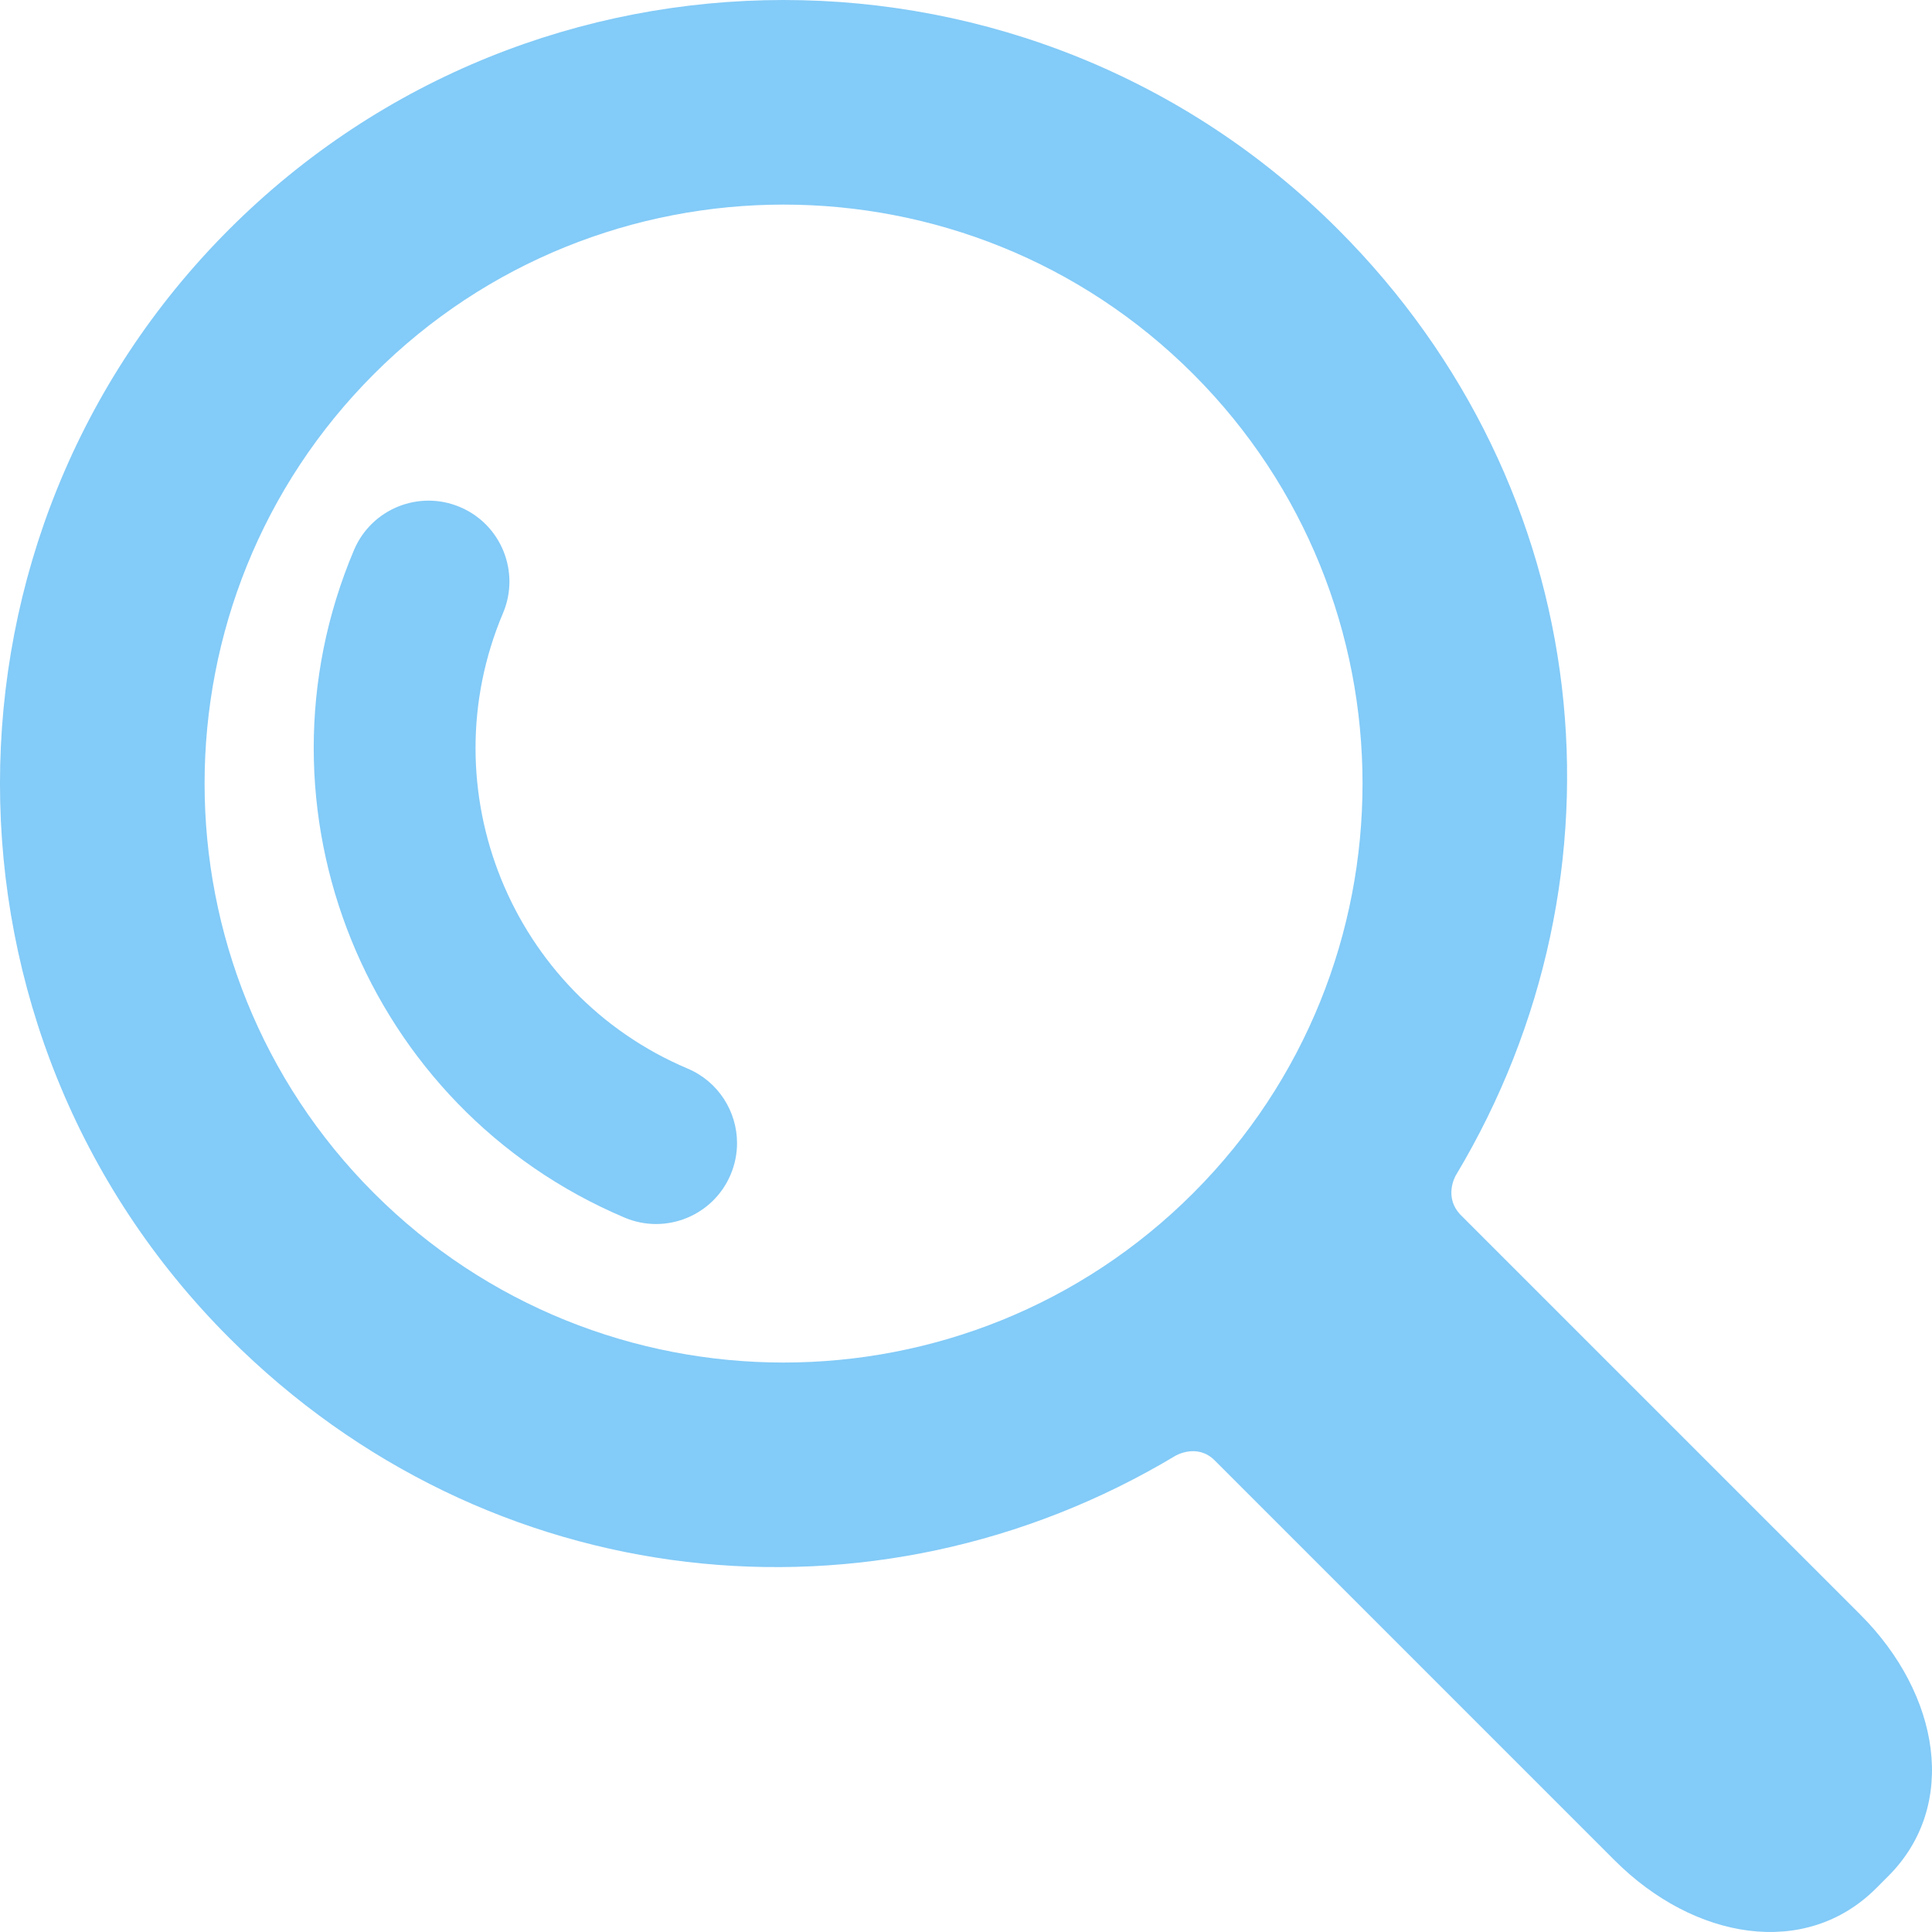
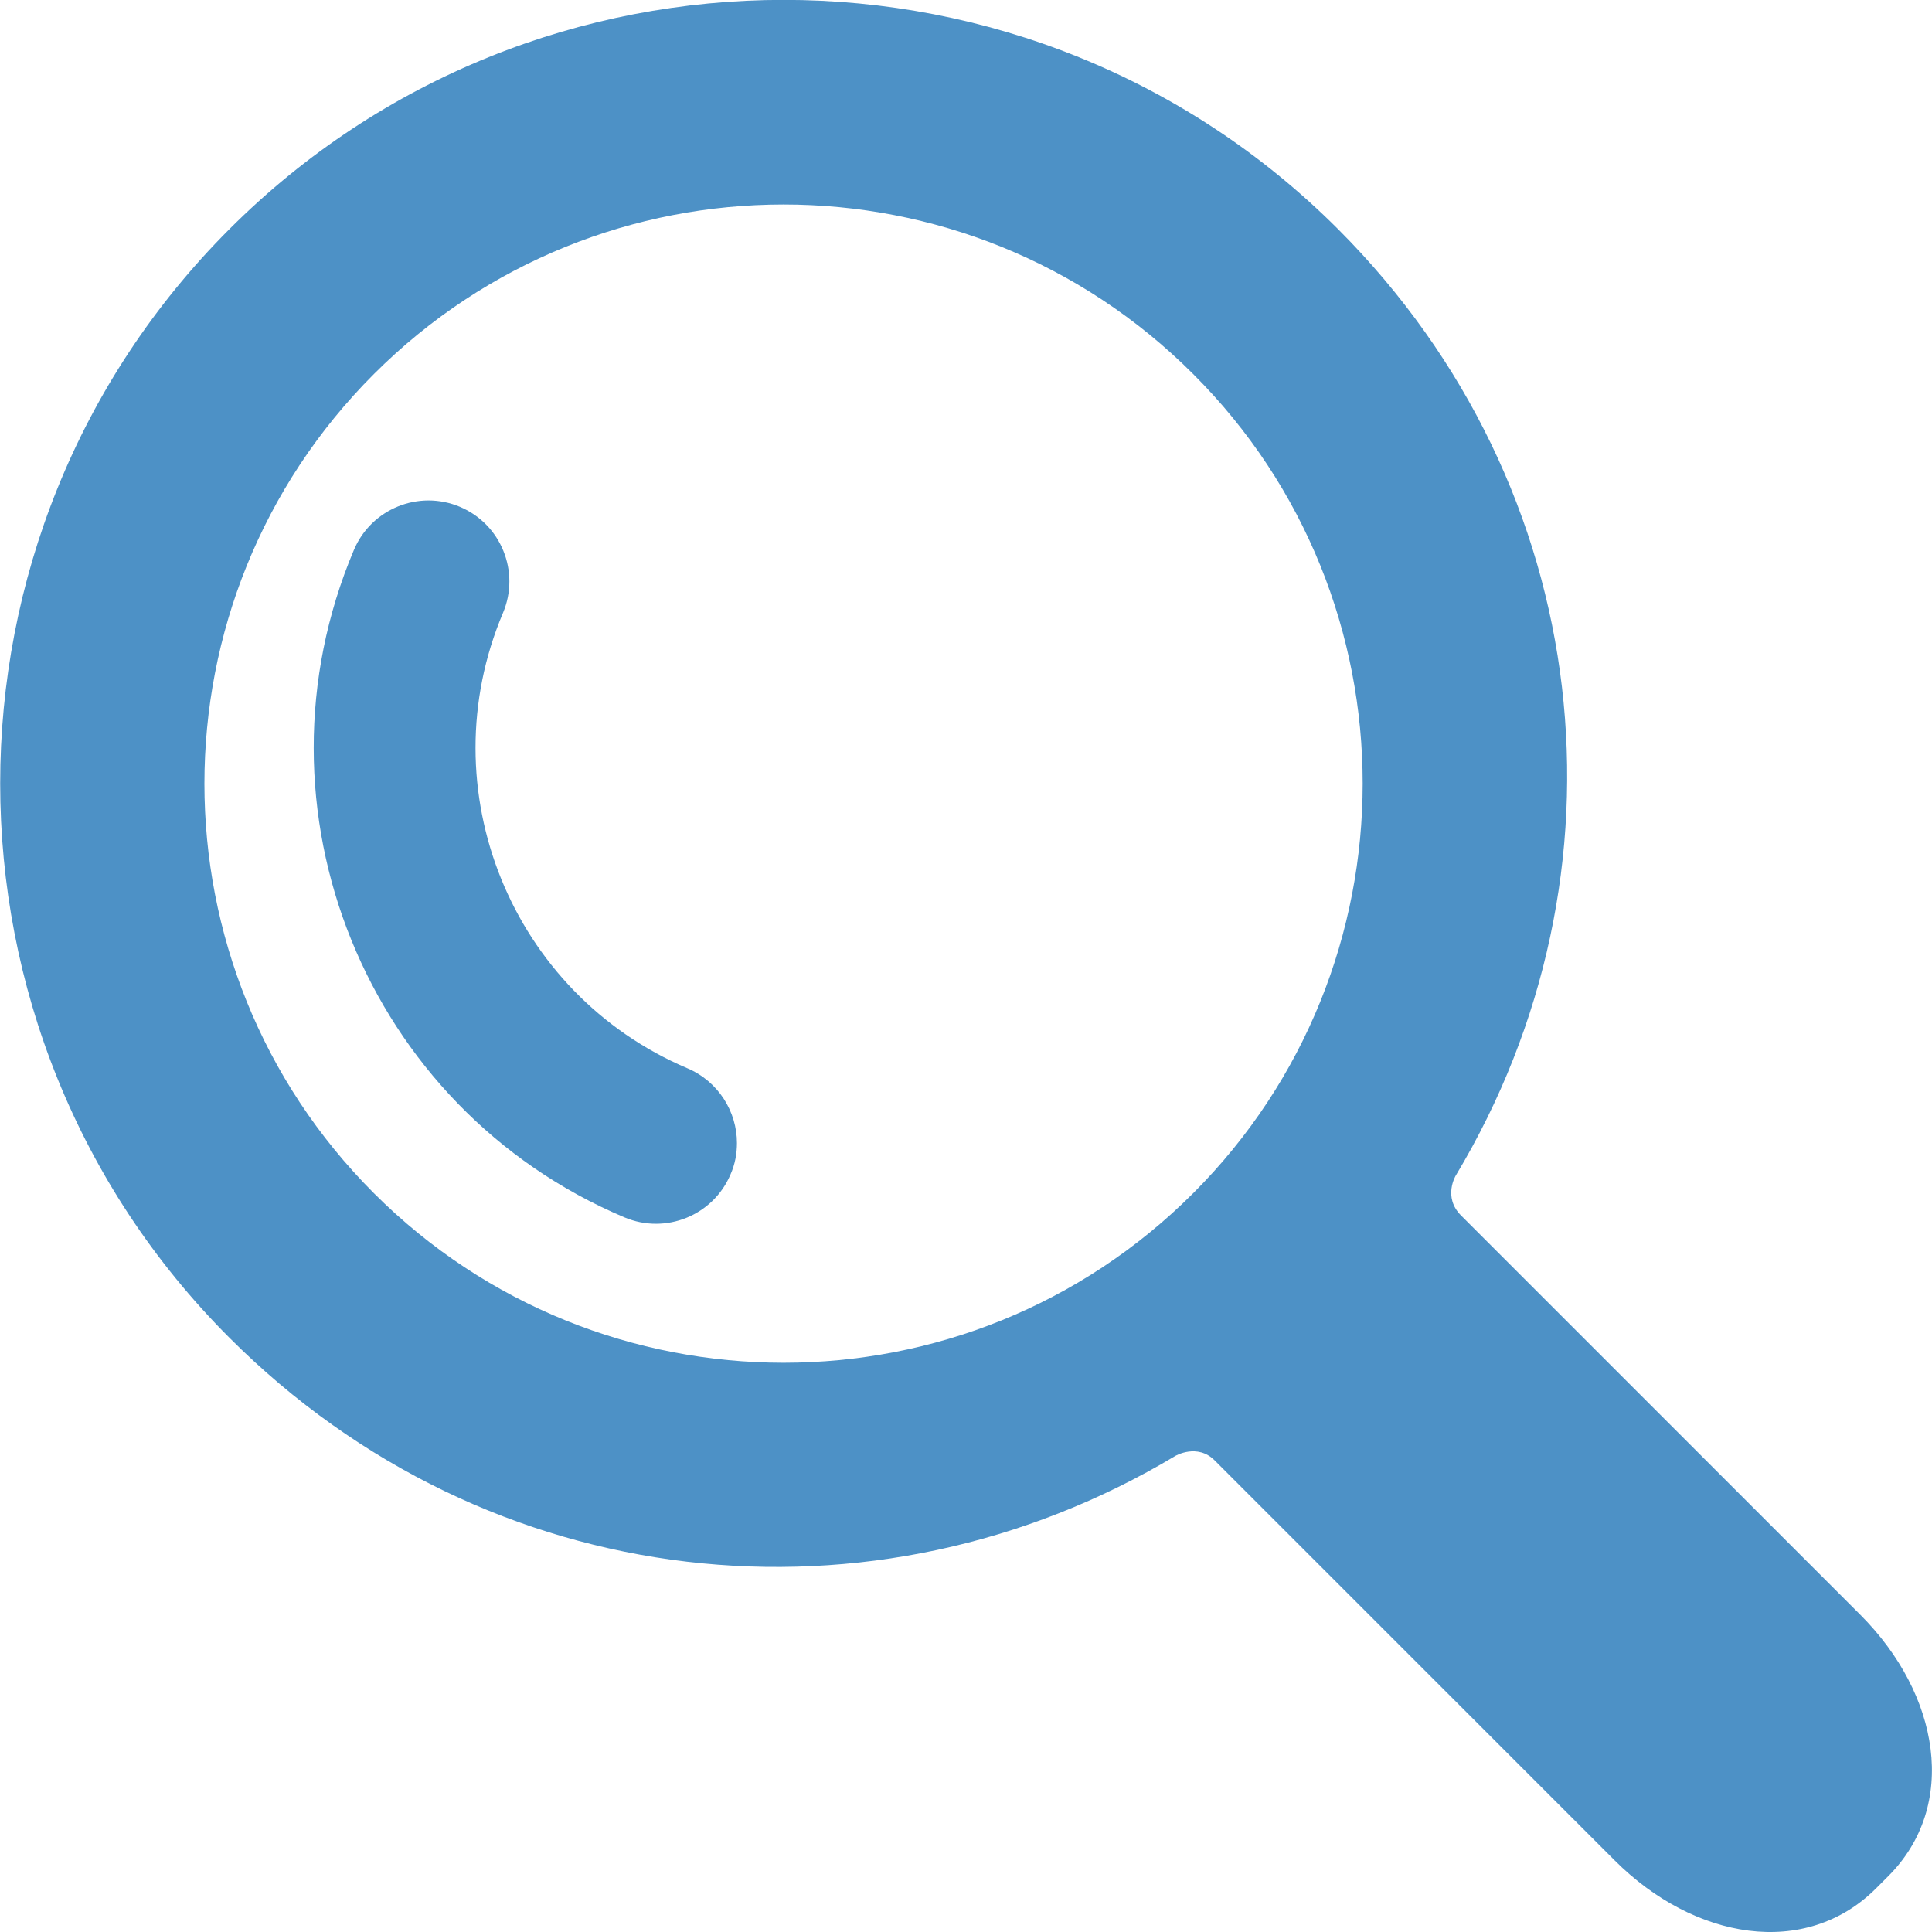
- <svg xmlns="http://www.w3.org/2000/svg" version="1.1" width="512" height="512" x="0" y="0" viewBox="0 0 310.42 310.42" style="enable-background:new 0 0 512 512" xml:space="preserve" class="">
+ <svg xmlns="http://www.w3.org/2000/svg" version="1.1" id="Layer_1" x="0px" y="0px" viewBox="0 0 512 512" style="enable-background:new 0 0 512 512;" xml:space="preserve">
+   <style type="text/css">
+ 	.st0{fill:#4D91C6;}
+ </style>
  <g transform="matrix(3.061616997868383e-16,-1,1,3.061616997868383e-16,-0.001953125,310.4199)">
    <g>
      <g>
-         <path d="M273.587,214.965c49.11-49.111,49.109-129.021,0-178.132c-49.111-49.111-129.02-49.111-178.13,0    C53.793,78.497,47.483,140.462,76.51,188.85c0,0,2.085,3.498-0.731,6.312c-16.065,16.064-64.263,64.263-64.263,64.263    c-12.791,12.79-15.836,30.675-4.493,42.02l1.953,1.951c11.343,11.345,29.229,8.301,42.019-4.49c0,0,48.096-48.097,64.128-64.128    c2.951-2.951,6.448-0.866,6.448-0.866C169.958,262.938,231.923,256.629,273.587,214.965z M118.711,191.71    c-36.288-36.288-36.287-95.332,0.001-131.62c36.288-36.287,95.332-36.288,131.619,0c36.288,36.287,36.288,95.332,0,131.62    C214.043,227.996,155,227.996,118.711,191.71z" fill="#83cbf8" data-original="#000000" style="" class="" />
+         <path class="st0" d="M249.7,354.6c81-81,81-212.8,0-293.8c-81-81-212.8-81-293.8,0c-68.7,68.7-79.1,170.9-31.3,250.7     c0,0,3.4,5.8-1.2,10.4c-26.5,26.5-106,106-106,106c-21.1,21.1-26.1,50.6-7.4,69.3l3.2,3.2c18.7,18.7,48.2,13.7,69.3-7.4     c0,0,79.3-79.3,105.8-105.8c4.9-4.9,10.6-1.4,10.6-1.4C78.7,433.7,180.9,423.3,249.7,354.6z M-5.8,316.2     c-59.9-59.9-59.9-157.2,0-217.1c59.9-59.9,157.2-59.9,217.1,0c59.9,59.9,59.9,157.2,0,217.1C151.5,376.1,54.1,376.1-5.8,316.2z" />
        <g>
-           <path d="M126.75,118.424c-1.689,0-3.406-0.332-5.061-1.031c-6.611-2.798-9.704-10.426-6.906-17.038     c17.586-41.559,65.703-61.062,107.261-43.476c6.611,2.798,9.704,10.426,6.906,17.038c-2.799,6.612-10.425,9.703-17.039,6.906     c-28.354-11.998-61.186,1.309-73.183,29.663C136.629,115.445,131.815,118.424,126.75,118.424z" fill="#83cbf8" data-original="#000000" style="" class="" />
+           <path class="st0" d="M7.5,195.3c-2.8,0-5.6-0.5-8.3-1.7c-10.9-4.6-16-17.2-11.4-28.1C16.7,97,96.1,64.8,164.7,93.8      c10.9,4.6,16,17.2,11.4,28.1c-4.6,10.9-17.2,16-28.1,11.4c-46.8-19.8-100.9,2.2-120.7,48.9C23.8,190.4,15.8,195.3,7.5,195.3z" />
        </g>
      </g>
    </g>
-     <g>
- </g>
-     <g>
- </g>
-     <g>
- </g>
-     <g>
- </g>
-     <g>
- </g>
-     <g>
- </g>
-     <g>
- </g>
-     <g>
- </g>
-     <g>
- </g>
-     <g>
- </g>
-     <g>
- </g>
-     <g>
- </g>
-     <g>
- </g>
-     <g>
- </g>
-     <g>
- </g>
  </g>
</svg>
